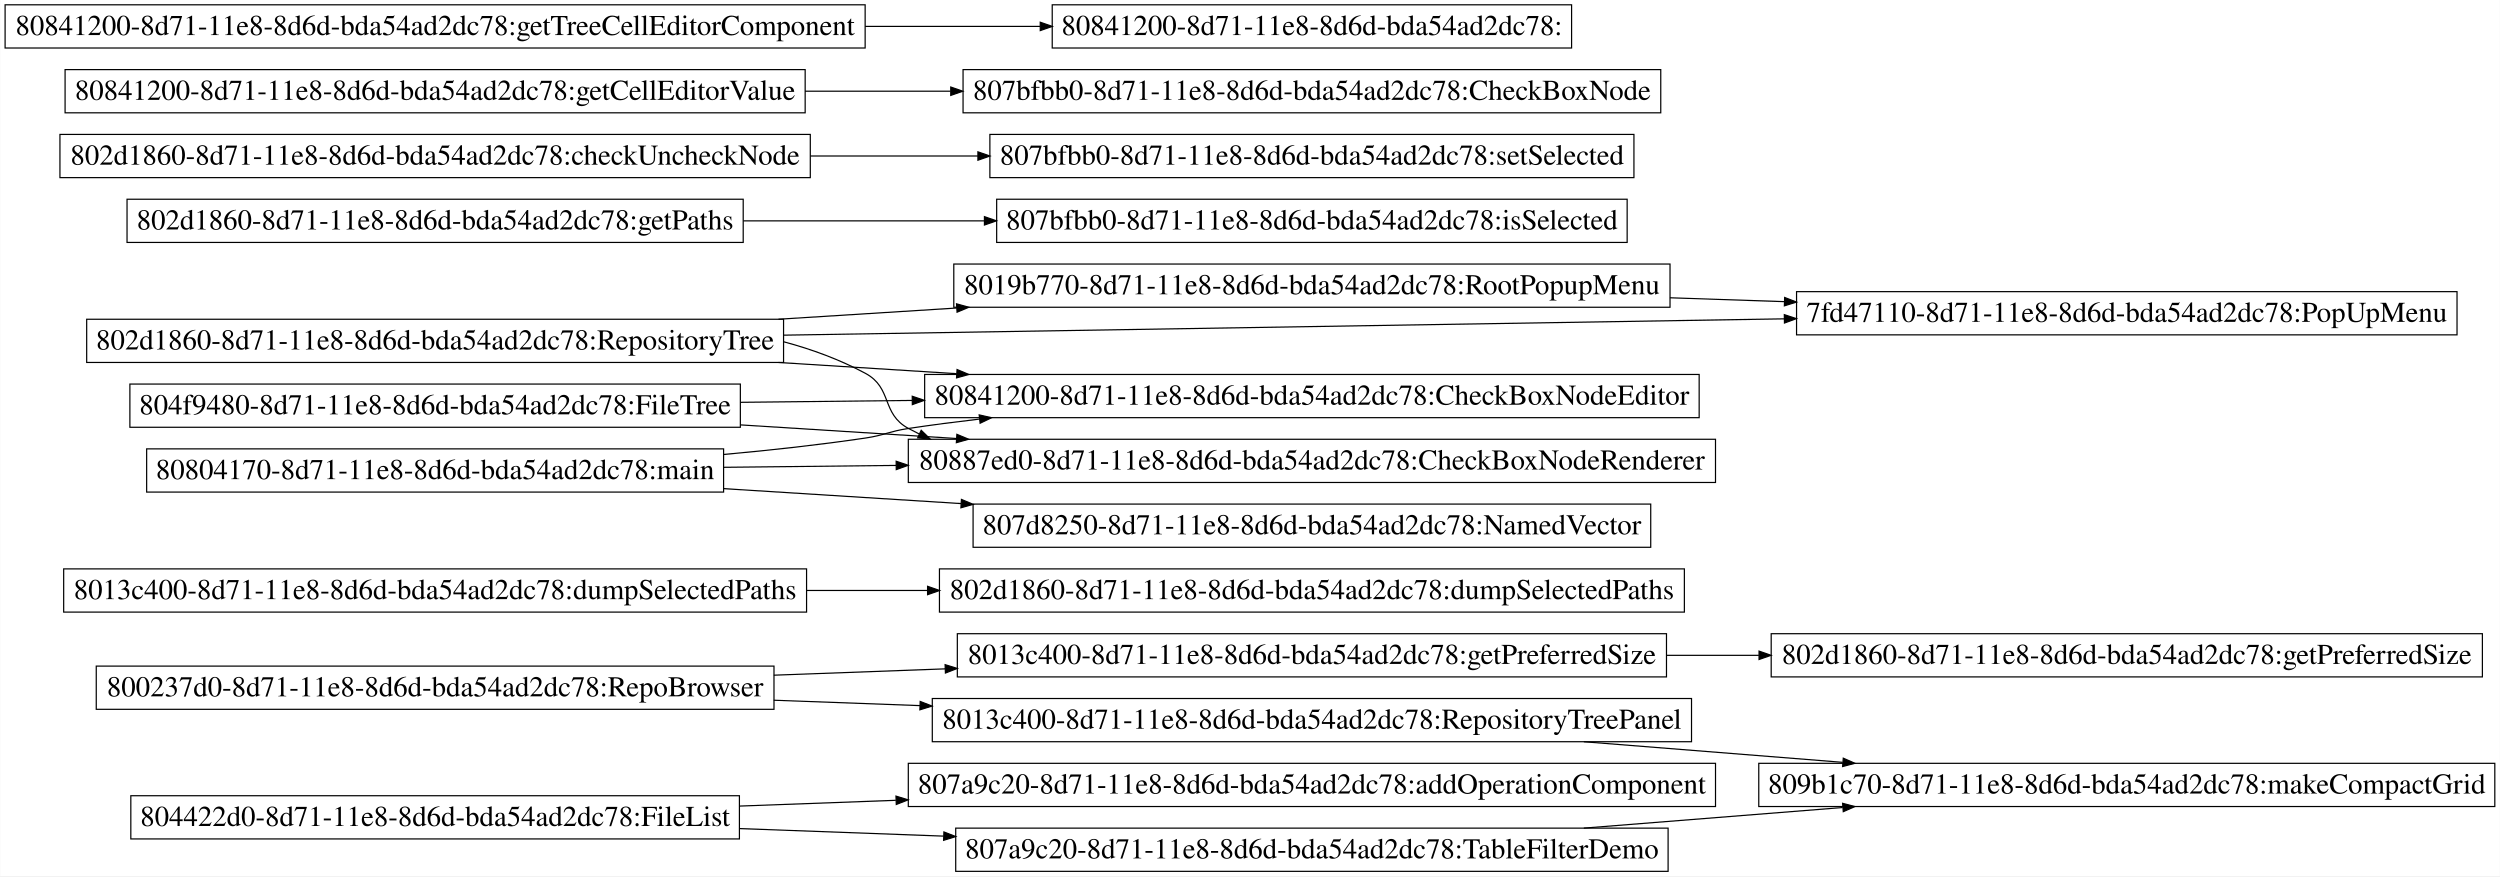
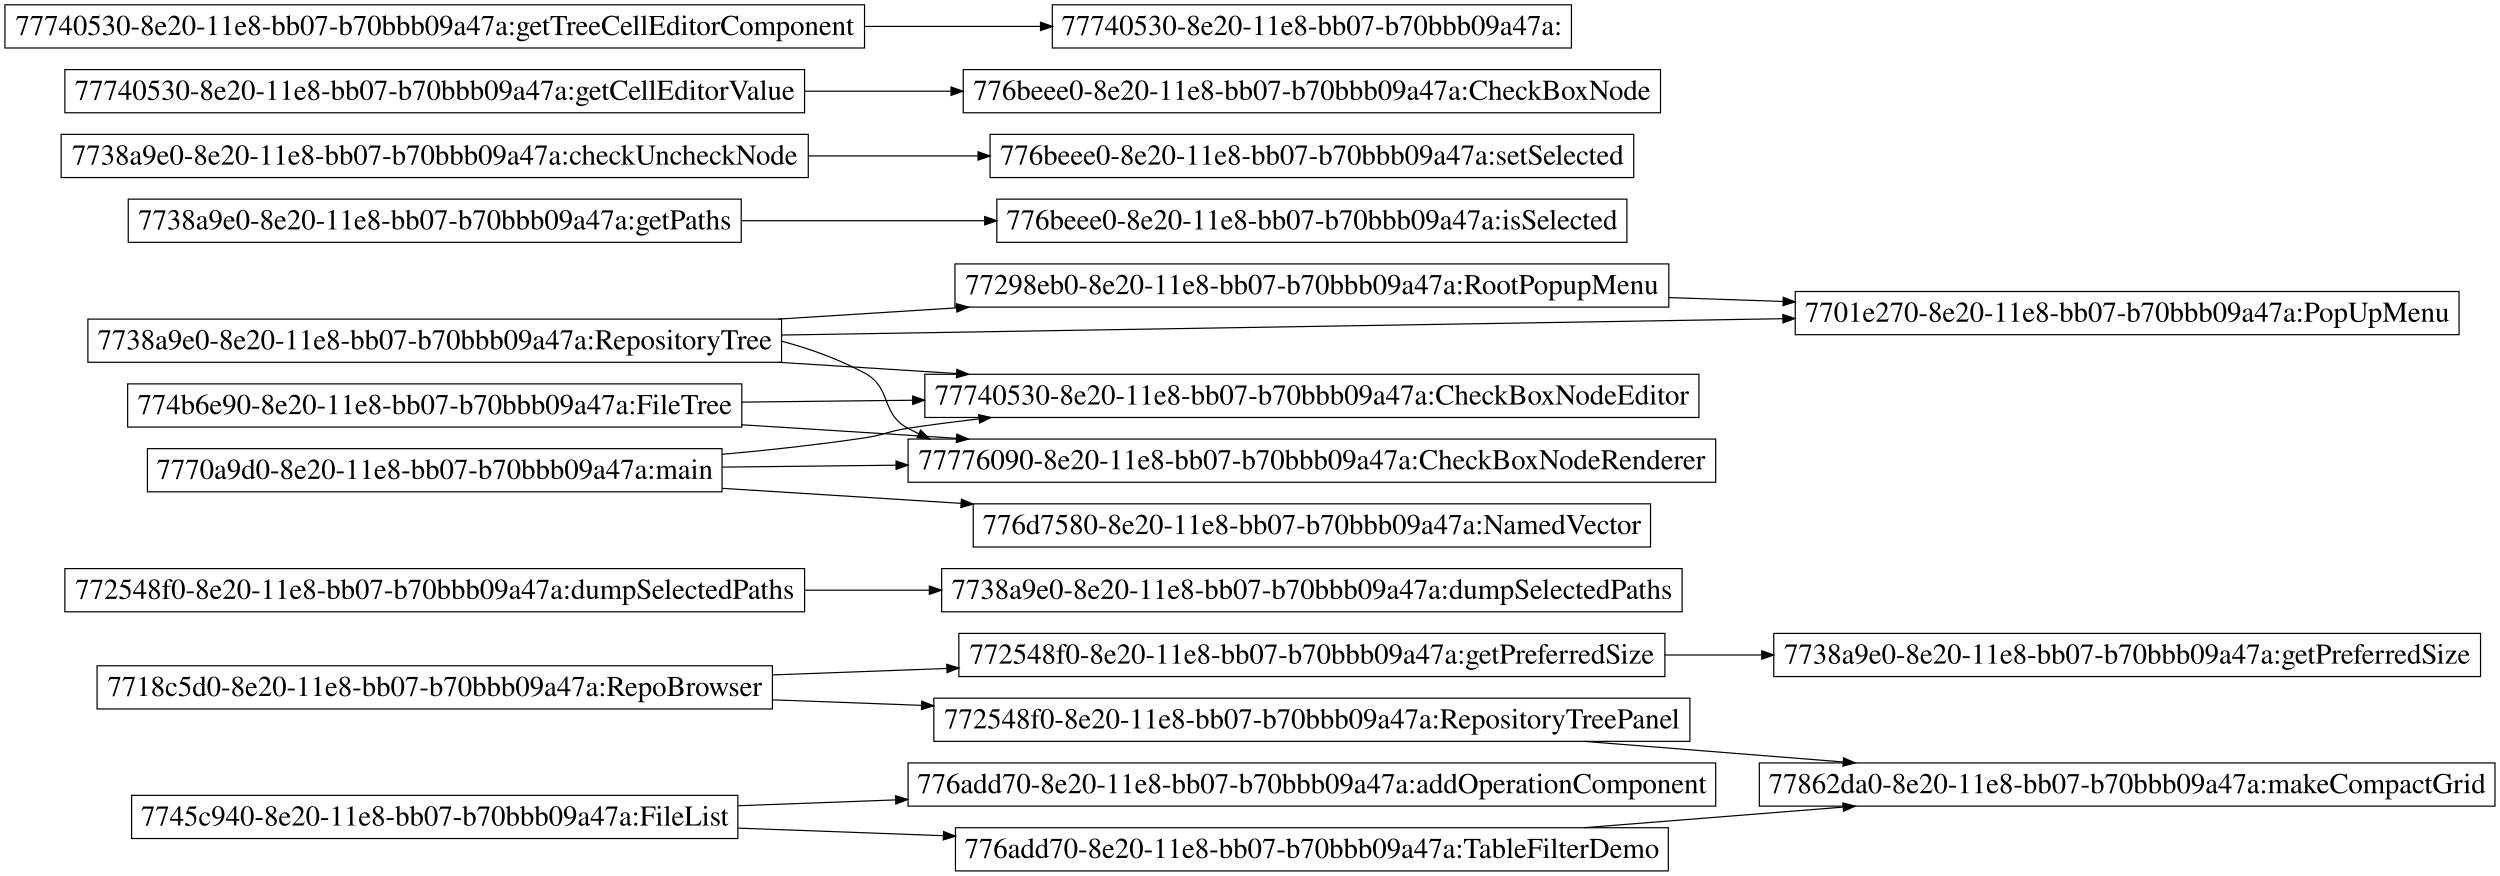
- <svg xmlns="http://www.w3.org/2000/svg" width="2083pt" height="730pt" viewBox="0.00 0.00 2082.71 730.00">
+ <svg xmlns="http://www.w3.org/2000/svg" width="2084pt" height="730pt" viewBox="0.00 0.00 2084.06 730.00">
  <g id="graph0" class="graph" transform="scale(1 1) rotate(0) translate(4 726)">
-     <polygon fill="#ffffff" stroke="transparent" points="-4,4 -4,-726 2078.711,-726 2078.711,4 -4,4" />
+     <polygon fill="#ffffff" stroke="transparent" points="-4,4 -4,-726 2080.059,-726 2080.059,4 -4,4" />
    <g id="node1" class="node">
-       <polygon fill="none" stroke="#000000" points="640.74,-171 76.053,-171 76.053,-135 640.74,-135 640.74,-171" />
-       <text text-anchor="middle" x="358.397" y="-145.8" font-family="Times,serif" font-size="24.00" fill="#000000">800237d0-8d71-11e8-8d6d-bda54ad2dc78:RepoBrowser</text>
+       <polygon fill="none" stroke="#000000" points="639.893,-171 76.9,-171 76.9,-135 639.893,-135 639.893,-171" />
+       <text text-anchor="middle" x="358.397" y="-145.8" font-family="Times,serif" font-size="24.00" fill="#000000">7718c5d0-8e20-11e8-bb07-b70bbb09a47a:RepoBrowser</text>
    </g>
    <g id="node2" class="node">
-       <polygon fill="none" stroke="#000000" points="1405.228,-144 772.643,-144 772.643,-108 1405.228,-108 1405.228,-144" />
-       <text text-anchor="middle" x="1088.936" y="-118.8" font-family="Times,serif" font-size="24.00" fill="#000000">8013c400-8d71-11e8-8d6d-bda54ad2dc78:RepositoryTreePanel</text>
+       <polygon fill="none" stroke="#000000" points="1404.742,-144 774.476,-144 774.476,-108 1404.742,-108 1404.742,-144" />
+       <text text-anchor="middle" x="1089.609" y="-118.8" font-family="Times,serif" font-size="24.00" fill="#000000">772548f0-8e20-11e8-bb07-b70bbb09a47a:RepositoryTreePanel</text>
    </g>
    <g id="edge1" class="edge">
-       <path fill="none" stroke="#000000" d="M640.581,-142.571C680.466,-141.097 721.747,-139.571 762.382,-138.069" />
-       <polygon fill="#000000" stroke="#000000" points="762.555,-141.565 772.419,-137.698 762.297,-134.57 762.555,-141.565" />
+       <path fill="none" stroke="#000000" d="M640.057,-142.6C680.662,-141.1 722.727,-139.547 764.099,-138.019" />
+       <polygon fill="#000000" stroke="#000000" points="764.453,-141.509 774.317,-137.642 764.195,-134.514 764.453,-141.509" />
    </g>
    <g id="node3" class="node">
-       <polygon fill="none" stroke="#000000" points="1384.369,-198 793.502,-198 793.502,-162 1384.369,-162 1384.369,-198" />
-       <text text-anchor="middle" x="1088.936" y="-172.8" font-family="Times,serif" font-size="24.00" fill="#000000">8013c400-8d71-11e8-8d6d-bda54ad2dc78:getPreferredSize</text>
+       <polygon fill="none" stroke="#000000" points="1383.883,-198 795.336,-198 795.336,-162 1383.883,-162 1383.883,-198" />
+       <text text-anchor="middle" x="1089.609" y="-172.8" font-family="Times,serif" font-size="24.00" fill="#000000">772548f0-8e20-11e8-bb07-b70bbb09a47a:getPreferredSize</text>
    </g>
    <g id="edge2" class="edge">
-       <path fill="none" stroke="#000000" d="M640.581,-163.429C687.356,-165.158 736.05,-166.958 783.37,-168.707" />
-       <polygon fill="#000000" stroke="#000000" points="783.324,-172.207 793.446,-169.079 783.582,-165.212 783.324,-172.207" />
+       <path fill="none" stroke="#000000" d="M640.057,-163.4C687.57,-165.155 737.083,-166.983 785.145,-168.758" />
+       <polygon fill="#000000" stroke="#000000" points="785.255,-172.264 795.377,-169.136 785.513,-165.269 785.255,-172.264" />
    </g>
    <g id="node4" class="node">
-       <polygon fill="none" stroke="#000000" points="2074.528,-90 1461.262,-90 1461.262,-54 2074.528,-54 2074.528,-90" />
-       <text text-anchor="middle" x="1767.895" y="-64.8" font-family="Times,serif" font-size="24.00" fill="#000000">809b1c70-8d71-11e8-8d6d-bda54ad2dc78:makeCompactGrid</text>
+       <polygon fill="none" stroke="#000000" points="2075.875,-90 1462.609,-90 1462.609,-54 2075.875,-54 2075.875,-90" />
+       <text text-anchor="middle" x="1769.242" y="-64.8" font-family="Times,serif" font-size="24.00" fill="#000000">77862da0-8e20-11e8-bb07-b70bbb09a47a:makeCompactGrid</text>
    </g>
    <g id="edge3" class="edge">
-       <path fill="none" stroke="#000000" d="M1315.491,-107.981C1384.775,-102.471 1461.142,-96.397 1531.089,-90.834" />
-       <polygon fill="#000000" stroke="#000000" points="1531.67,-94.299 1541.361,-90.017 1531.115,-87.321 1531.67,-94.299" />
+       <path fill="none" stroke="#000000" d="M1316.39,-107.981C1385.743,-102.471 1462.185,-96.397 1532.202,-90.834" />
+       <polygon fill="#000000" stroke="#000000" points="1532.792,-94.298 1542.484,-90.017 1532.238,-87.32 1532.792,-94.298" />
    </g>
    <g id="node5" class="node">
-       <polygon fill="none" stroke="#000000" points="2064.176,-198 1471.613,-198 1471.613,-162 2064.176,-162 2064.176,-198" />
-       <text text-anchor="middle" x="1767.895" y="-172.8" font-family="Times,serif" font-size="24.00" fill="#000000">802d1860-8d71-11e8-8d6d-bda54ad2dc78:getPreferredSize</text>
+       <polygon fill="none" stroke="#000000" points="2063.828,-198 1474.656,-198 1474.656,-162 2063.828,-162 2063.828,-198" />
+       <text text-anchor="middle" x="1769.242" y="-172.8" font-family="Times,serif" font-size="24.00" fill="#000000">7738a9e0-8e20-11e8-bb07-b70bbb09a47a:getPreferredSize</text>
    </g>
    <g id="edge4" class="edge">
-       <path fill="none" stroke="#000000" d="M1384.762,-180C1410.158,-180 1435.885,-180 1461.362,-180" />
-       <polygon fill="#000000" stroke="#000000" points="1461.494,-183.5 1471.494,-180 1461.494,-176.5 1461.494,-183.5" />
+       <path fill="none" stroke="#000000" d="M1383.753,-180C1410.475,-180 1437.579,-180 1464.391,-180" />
+       <polygon fill="#000000" stroke="#000000" points="1464.651,-183.5 1474.651,-180 1464.651,-176.5 1464.651,-183.5" />
    </g>
    <g id="node6" class="node">
-       <polygon fill="none" stroke="#000000" points="667.885,-252 48.908,-252 48.908,-216 667.885,-216 667.885,-252" />
-       <text text-anchor="middle" x="358.397" y="-226.8" font-family="Times,serif" font-size="24.00" fill="#000000">8013c400-8d71-11e8-8d6d-bda54ad2dc78:dumpSelectedPaths</text>
+       <polygon fill="none" stroke="#000000" points="666.725,-252 50.068,-252 50.068,-216 666.725,-216 666.725,-252" />
+       <text text-anchor="middle" x="358.397" y="-226.8" font-family="Times,serif" font-size="24.00" fill="#000000">772548f0-8e20-11e8-bb07-b70bbb09a47a:dumpSelectedPaths</text>
    </g>
    <g id="node7" class="node">
-       <polygon fill="none" stroke="#000000" points="1399.272,-252 778.6,-252 778.6,-216 1399.272,-216 1399.272,-252" />
-       <text text-anchor="middle" x="1088.936" y="-226.8" font-family="Times,serif" font-size="24.00" fill="#000000">802d1860-8d71-11e8-8d6d-bda54ad2dc78:dumpSelectedPaths</text>
+       <polygon fill="none" stroke="#000000" points="1398.25,-252 780.969,-252 780.969,-216 1398.25,-216 1398.25,-252" />
+       <text text-anchor="middle" x="1089.609" y="-226.8" font-family="Times,serif" font-size="24.00" fill="#000000">7738a9e0-8e20-11e8-bb07-b70bbb09a47a:dumpSelectedPaths</text>
    </g>
    <g id="edge5" class="edge">
-       <path fill="none" stroke="#000000" d="M667.946,-234C701.174,-234 735.031,-234 768.384,-234" />
-       <polygon fill="#000000" stroke="#000000" points="768.717,-237.5 778.717,-234 768.717,-230.5 768.717,-237.5" />
+       <path fill="none" stroke="#000000" d="M666.642,-234C701,-234 736.05,-234 770.539,-234" />
+       <polygon fill="#000000" stroke="#000000" points="770.735,-237.5 780.735,-234 770.735,-230.5 770.735,-237.5" />
    </g>
    <g id="node8" class="node">
-       <polygon fill="none" stroke="#000000" points="1387.319,-506 790.553,-506 790.553,-470 1387.319,-470 1387.319,-506" />
-       <text text-anchor="middle" x="1088.936" y="-480.8" font-family="Times,serif" font-size="24.00" fill="#000000">8019b770-8d71-11e8-8d6d-bda54ad2dc78:RootPopupMenu</text>
+       <polygon fill="none" stroke="#000000" points="1387.145,-506 792.074,-506 792.074,-470 1387.145,-470 1387.145,-506" />
+       <text text-anchor="middle" x="1089.609" y="-480.8" font-family="Times,serif" font-size="24.00" fill="#000000">77298eb0-8e20-11e8-bb07-b70bbb09a47a:RootPopupMenu</text>
    </g>
    <g id="node9" class="node">
-       <polygon fill="none" stroke="#000000" points="2043.047,-483 1492.742,-483 1492.742,-447 2043.047,-447 2043.047,-483" />
-       <text text-anchor="middle" x="1767.895" y="-457.8" font-family="Times,serif" font-size="24.00" fill="#000000">7fd47110-8d71-11e8-8d6d-bda54ad2dc78:PopUpMenu</text>
+       <polygon fill="none" stroke="#000000" points="2045.934,-483 1492.551,-483 1492.551,-447 2045.934,-447 2045.934,-483" />
+       <text text-anchor="middle" x="1769.242" y="-457.8" font-family="Times,serif" font-size="24.00" fill="#000000">7701e270-8e20-11e8-bb07-b70bbb09a47a:PopUpMenu</text>
    </g>
    <g id="edge6" class="edge">
-       <path fill="none" stroke="#000000" d="M1387.231,-477.895C1418.876,-476.823 1451.006,-475.735 1482.498,-474.668" />
-       <polygon fill="#000000" stroke="#000000" points="1482.823,-478.159 1492.699,-474.322 1482.586,-471.163 1482.823,-478.159" />
+       <path fill="none" stroke="#000000" d="M1387.212,-477.929C1418.774,-476.861 1450.83,-475.776 1482.268,-474.712" />
+       <polygon fill="#000000" stroke="#000000" points="1482.576,-478.203 1492.451,-474.367 1482.339,-471.207 1482.576,-478.203" />
    </g>
    <g id="node10" class="node">
-       <polygon fill="none" stroke="#000000" points="648.717,-460 68.076,-460 68.076,-424 648.717,-424 648.717,-460" />
-       <text text-anchor="middle" x="358.397" y="-434.8" font-family="Times,serif" font-size="24.00" fill="#000000">802d1860-8d71-11e8-8d6d-bda54ad2dc78:RepositoryTree</text>
+       <polygon fill="none" stroke="#000000" points="647.521,-460 69.272,-460 69.272,-424 647.521,-424 647.521,-460" />
+       <text text-anchor="middle" x="358.397" y="-434.8" font-family="Times,serif" font-size="24.00" fill="#000000">7738a9e0-8e20-11e8-bb07-b70bbb09a47a:RepositoryTree</text>
    </g>
    <g id="edge10" class="edge">
-       <path fill="none" stroke="#000000" d="M644.504,-460.015C693.242,-463.084 743.954,-466.277 792.941,-469.362" />
-       <polygon fill="#000000" stroke="#000000" points="792.84,-472.863 803.04,-469.998 793.279,-465.876 792.84,-472.863" />
+       <path fill="none" stroke="#000000" d="M644.768,-460.015C693.55,-463.084 744.31,-466.277 793.342,-469.362" />
+       <polygon fill="#000000" stroke="#000000" points="793.25,-472.863 803.45,-469.998 793.689,-465.877 793.25,-472.863" />
    </g>
    <g id="edge9" class="edge">
-       <path fill="none" stroke="#000000" d="M648.736,-446.738C892.859,-450.721 1239.874,-456.384 1482.573,-460.344" />
-       <polygon fill="#000000" stroke="#000000" points="1482.549,-463.844 1492.605,-460.508 1482.664,-456.845 1482.549,-463.844" />
+       <path fill="none" stroke="#000000" d="M647.733,-446.717C891.683,-450.694 1238.947,-456.355 1482.236,-460.321" />
+       <polygon fill="#000000" stroke="#000000" points="1482.237,-463.822 1492.292,-460.485 1482.351,-456.822 1482.237,-463.822" />
    </g>
    <g id="node11" class="node">
-       <polygon fill="none" stroke="#000000" points="1425.209,-360 752.662,-360 752.662,-324 1425.209,-324 1425.209,-360" />
-       <text text-anchor="middle" x="1088.936" y="-334.8" font-family="Times,serif" font-size="24.00" fill="#000000">80887ed0-8d71-11e8-8d6d-bda54ad2dc78:CheckBoxNodeRenderer</text>
+       <polygon fill="none" stroke="#000000" points="1426.231,-360 752.988,-360 752.988,-324 1426.231,-324 1426.231,-360" />
+       <text text-anchor="middle" x="1089.609" y="-334.8" font-family="Times,serif" font-size="24.00" fill="#000000">77776090-8e20-11e8-bb07-b70bbb09a47a:CheckBoxNodeRenderer</text>
    </g>
    <g id="edge7" class="edge">
-       <path fill="none" stroke="#000000" d="M649.036,-441.176C672.688,-434.857 695.607,-426.327 716.793,-415 739.687,-402.76 729.929,-381.297 752.793,-369 755.758,-367.405 758.759,-365.869 761.793,-364.389" />
-       <polygon fill="#000000" stroke="#000000" points="763.399,-367.502 770.994,-360.114 760.45,-361.154 763.399,-367.502" />
+       <path fill="none" stroke="#000000" d="M647.653,-441.543C671.795,-435.188 695.195,-426.547 716.793,-415 739.687,-402.76 729.928,-381.295 752.793,-369 755.764,-367.402 758.771,-365.863 761.812,-364.38" />
+       <polygon fill="#000000" stroke="#000000" points="763.435,-367.485 771.03,-360.098 760.487,-361.137 763.435,-367.485" />
    </g>
    <g id="node12" class="node">
-       <polygon fill="none" stroke="#000000" points="1411.596,-414 766.275,-414 766.275,-378 1411.596,-378 1411.596,-414" />
-       <text text-anchor="middle" x="1088.936" y="-388.8" font-family="Times,serif" font-size="24.00" fill="#000000">80841200-8d71-11e8-8d6d-bda54ad2dc78:CheckBoxNodeEditor</text>
+       <polygon fill="none" stroke="#000000" points="1412.27,-414 766.949,-414 766.949,-378 1412.27,-378 1412.27,-414" />
+       <text text-anchor="middle" x="1089.609" y="-388.8" font-family="Times,serif" font-size="24.00" fill="#000000">77740530-8e20-11e8-bb07-b70bbb09a47a:CheckBoxNodeEditor</text>
    </g>
    <g id="edge8" class="edge">
-       <path fill="none" stroke="#000000" d="M644.504,-423.985C693.242,-420.916 743.954,-417.723 792.941,-414.638" />
-       <polygon fill="#000000" stroke="#000000" points="793.279,-418.124 803.04,-414.002 792.84,-411.137 793.279,-418.124" />
+       <path fill="none" stroke="#000000" d="M644.768,-423.985C693.55,-420.916 744.31,-417.723 793.342,-414.638" />
+       <polygon fill="#000000" stroke="#000000" points="793.689,-418.123 803.45,-414.002 793.25,-411.137 793.689,-418.123" />
    </g>
    <g id="node13" class="node">
-       <polygon fill="none" stroke="#000000" points="615.092,-560 101.701,-560 101.701,-524 615.092,-524 615.092,-560" />
-       <text text-anchor="middle" x="358.397" y="-534.8" font-family="Times,serif" font-size="24.00" fill="#000000">802d1860-8d71-11e8-8d6d-bda54ad2dc78:getPaths</text>
+       <polygon fill="none" stroke="#000000" points="613.896,-560 102.897,-560 102.897,-524 613.896,-524 613.896,-560" />
+       <text text-anchor="middle" x="358.397" y="-534.8" font-family="Times,serif" font-size="24.00" fill="#000000">7738a9e0-8e20-11e8-bb07-b70bbb09a47a:getPaths</text>
    </g>
    <g id="node14" class="node">
-       <polygon fill="none" stroke="#000000" points="1351.596,-560 826.275,-560 826.275,-524 1351.596,-524 1351.596,-560" />
-       <text text-anchor="middle" x="1088.936" y="-534.8" font-family="Times,serif" font-size="24.00" fill="#000000">807bfbb0-8d71-11e8-8d6d-bda54ad2dc78:isSelected</text>
+       <polygon fill="none" stroke="#000000" points="1352.235,-560 826.984,-560 826.984,-524 1352.235,-524 1352.235,-560" />
+       <text text-anchor="middle" x="1089.609" y="-534.8" font-family="Times,serif" font-size="24.00" fill="#000000">776beee0-8e20-11e8-bb07-b70bbb09a47a:isSelected</text>
    </g>
    <g id="edge11" class="edge">
-       <path fill="none" stroke="#000000" d="M615.187,-542C680.186,-542 750.226,-542 815.992,-542" />
-       <polygon fill="#000000" stroke="#000000" points="816.086,-545.5 826.086,-542 816.086,-538.5 816.086,-545.5" />
+       <path fill="none" stroke="#000000" d="M614.139,-542C679.656,-542 750.361,-542 816.706,-542" />
+       <polygon fill="#000000" stroke="#000000" points="816.888,-545.5 826.888,-542 816.888,-538.5 816.888,-545.5" />
    </g>
    <g id="node15" class="node">
-       <polygon fill="none" stroke="#000000" points="670.994,-614 45.799,-614 45.799,-578 670.994,-578 670.994,-614" />
-       <text text-anchor="middle" x="358.397" y="-588.8" font-family="Times,serif" font-size="24.00" fill="#000000">802d1860-8d71-11e8-8d6d-bda54ad2dc78:checkUncheckNode</text>
+       <polygon fill="none" stroke="#000000" points="669.799,-614 46.994,-614 46.994,-578 669.799,-578 669.799,-614" />
+       <text text-anchor="middle" x="358.397" y="-588.8" font-family="Times,serif" font-size="24.00" fill="#000000">7738a9e0-8e20-11e8-bb07-b70bbb09a47a:checkUncheckNode</text>
    </g>
    <g id="node16" class="node">
-       <polygon fill="none" stroke="#000000" points="1357.248,-614 820.623,-614 820.623,-578 1357.248,-578 1357.248,-614" />
-       <text text-anchor="middle" x="1088.936" y="-588.8" font-family="Times,serif" font-size="24.00" fill="#000000">807bfbb0-8d71-11e8-8d6d-bda54ad2dc78:setSelected</text>
+       <polygon fill="none" stroke="#000000" points="1357.887,-614 821.332,-614 821.332,-578 1357.887,-578 1357.887,-614" />
+       <text text-anchor="middle" x="1089.609" y="-588.8" font-family="Times,serif" font-size="24.00" fill="#000000">776beee0-8e20-11e8-bb07-b70bbb09a47a:setSelected</text>
    </g>
    <g id="edge12" class="edge">
-       <path fill="none" stroke="#000000" d="M671.125,-596C717.503,-596 765.035,-596 810.647,-596" />
-       <polygon fill="#000000" stroke="#000000" points="810.655,-599.5 820.655,-596 810.655,-592.5 810.655,-599.5" />
+       <path fill="none" stroke="#000000" d="M669.822,-596C716.793,-596 764.984,-596 811.2,-596" />
+       <polygon fill="#000000" stroke="#000000" points="811.341,-599.5 821.341,-596 811.341,-592.5 811.341,-599.5" />
    </g>
    <g id="node17" class="node">
-       <polygon fill="none" stroke="#000000" points="611.936,-63 104.857,-63 104.857,-27 611.936,-27 611.936,-63" />
-       <text text-anchor="middle" x="358.397" y="-37.8" font-family="Times,serif" font-size="24.00" fill="#000000">804422d0-8d71-11e8-8d6d-bda54ad2dc78:FileList</text>
+       <polygon fill="none" stroke="#000000" points="611.088,-63 105.705,-63 105.705,-27 611.088,-27 611.088,-63" />
+       <text text-anchor="middle" x="358.397" y="-37.8" font-family="Times,serif" font-size="24.00" fill="#000000">7745c940-8e20-11e8-bb07-b70bbb09a47a:FileList</text>
    </g>
    <g id="node18" class="node">
-       <polygon fill="none" stroke="#000000" points="1385.713,-36 792.158,-36 792.158,0 1385.713,0 1385.713,-36" />
-       <text text-anchor="middle" x="1088.936" y="-10.8" font-family="Times,serif" font-size="24.00" fill="#000000">807a9c20-8d71-11e8-8d6d-bda54ad2dc78:TableFilterDemo</text>
+       <polygon fill="none" stroke="#000000" points="1386.735,-36 792.484,-36 792.484,0 1386.735,0 1386.735,-36" />
+       <text text-anchor="middle" x="1089.609" y="-10.8" font-family="Times,serif" font-size="24.00" fill="#000000">776add70-8e20-11e8-bb07-b70bbb09a47a:TableFilterDemo</text>
    </g>
    <g id="edge13" class="edge">
-       <path fill="none" stroke="#000000" d="M612.11,-35.623C666.914,-33.597 725.425,-31.435 782.018,-29.343" />
-       <polygon fill="#000000" stroke="#000000" points="782.326,-32.834 792.19,-28.967 782.067,-25.839 782.326,-32.834" />
+       <path fill="none" stroke="#000000" d="M611.318,-35.661C666.411,-33.627 725.287,-31.453 782.229,-29.35" />
+       <polygon fill="#000000" stroke="#000000" points="782.599,-32.839 792.463,-28.972 782.341,-25.844 782.599,-32.839" />
    </g>
    <g id="node19" class="node">
-       <polygon fill="none" stroke="#000000" points="1425.221,-90 752.65,-90 752.65,-54 1425.221,-54 1425.221,-90" />
-       <text text-anchor="middle" x="1088.936" y="-64.8" font-family="Times,serif" font-size="24.00" fill="#000000">807a9c20-8d71-11e8-8d6d-bda54ad2dc78:addOperationComponent</text>
+       <polygon fill="none" stroke="#000000" points="1426.242,-90 752.976,-90 752.976,-54 1426.242,-54 1426.242,-90" />
+       <text text-anchor="middle" x="1089.609" y="-64.8" font-family="Times,serif" font-size="24.00" fill="#000000">776add70-8e20-11e8-bb07-b70bbb09a47a:addOperationComponent</text>
    </g>
    <g id="edge14" class="edge">
-       <path fill="none" stroke="#000000" d="M612.11,-54.377C654.157,-55.931 698.386,-57.566 742.256,-59.187" />
-       <polygon fill="#000000" stroke="#000000" points="742.378,-62.694 752.5,-59.566 742.636,-55.699 742.378,-62.694" />
+       <path fill="none" stroke="#000000" d="M611.318,-54.339C653.718,-55.905 698.358,-57.553 742.632,-59.188" />
+       <polygon fill="#000000" stroke="#000000" points="742.548,-62.687 752.671,-59.559 742.807,-55.692 742.548,-62.687" />
    </g>
    <g id="edge17" class="edge">
-       <path fill="none" stroke="#000000" d="M1315.491,-36.019C1384.775,-41.529 1461.142,-47.603 1531.089,-53.166" />
-       <polygon fill="#000000" stroke="#000000" points="1531.115,-56.679 1541.361,-53.983 1531.67,-49.701 1531.115,-56.679" />
+       <path fill="none" stroke="#000000" d="M1316.39,-36.019C1385.743,-41.529 1462.185,-47.603 1532.202,-53.166" />
+       <polygon fill="#000000" stroke="#000000" points="1532.238,-56.68 1542.484,-53.983 1532.792,-49.702 1532.238,-56.68" />
    </g>
    <g id="node20" class="node">
-       <polygon fill="none" stroke="#000000" points="612.717,-406 104.076,-406 104.076,-370 612.717,-370 612.717,-406" />
-       <text text-anchor="middle" x="358.397" y="-380.8" font-family="Times,serif" font-size="24.00" fill="#000000">804f9480-8d71-11e8-8d6d-bda54ad2dc78:FileTree</text>
+       <polygon fill="none" stroke="#000000" points="614.377,-406 102.416,-406 102.416,-370 614.377,-370 614.377,-406" />
+       <text text-anchor="middle" x="358.397" y="-380.8" font-family="Times,serif" font-size="24.00" fill="#000000">774b6e90-8e20-11e8-bb07-b70bbb09a47a:FileTree</text>
    </g>
    <g id="edge15" class="edge">
-       <path fill="none" stroke="#000000" d="M612.878,-371.976C670.878,-368.324 732.995,-364.413 792.574,-360.661" />
-       <polygon fill="#000000" stroke="#000000" points="793.127,-364.133 802.887,-360.012 792.687,-357.147 793.127,-364.133" />
+       <path fill="none" stroke="#000000" d="M614.139,-371.911C671.952,-368.274 733.806,-364.383 793.139,-360.651" />
+       <polygon fill="#000000" stroke="#000000" points="793.649,-364.126 803.41,-360.005 793.21,-357.139 793.649,-364.126" />
    </g>
    <g id="edge16" class="edge">
-       <path fill="none" stroke="#000000" d="M612.878,-390.787C659.011,-391.292 707.747,-391.826 755.74,-392.351" />
-       <polygon fill="#000000" stroke="#000000" points="755.931,-395.853 765.968,-392.463 756.007,-388.854 755.931,-395.853" />
+       <path fill="none" stroke="#000000" d="M614.139,-390.798C660.182,-391.302 708.787,-391.834 756.64,-392.357" />
+       <polygon fill="#000000" stroke="#000000" points="756.802,-395.859 766.839,-392.469 756.878,-388.859 756.802,-395.859" />
    </g>
    <g id="node21" class="node">
-       <polygon fill="none" stroke="#000000" points="598.752,-352 118.041,-352 118.041,-316 598.752,-316 598.752,-352" />
-       <text text-anchor="middle" x="358.397" y="-326.8" font-family="Times,serif" font-size="24.00" fill="#000000">80804170-8d71-11e8-8d6d-bda54ad2dc78:main</text>
+       <polygon fill="none" stroke="#000000" points="597.904,-352 118.889,-352 118.889,-316 597.904,-316 597.904,-352" />
+       <text text-anchor="middle" x="358.397" y="-326.8" font-family="Times,serif" font-size="24.00" fill="#000000">7770a9d0-8e20-11e8-bb07-b70bbb09a47a:main</text>
    </g>
    <g id="edge19" class="edge">
-       <path fill="none" stroke="#000000" d="M598.614,-336.631C644.718,-337.135 693.845,-337.673 742.524,-338.207" />
-       <polygon fill="#000000" stroke="#000000" points="742.54,-341.707 752.577,-338.317 742.616,-334.707 742.54,-341.707" />
+       <path fill="none" stroke="#000000" d="M598.076,-336.622C644.439,-337.13 693.879,-337.67 742.867,-338.206" />
+       <polygon fill="#000000" stroke="#000000" points="742.947,-341.707 752.984,-338.317 743.023,-334.708 742.947,-341.707" />
    </g>
    <g id="edge20" class="edge">
-       <path fill="none" stroke="#000000" d="M598.94,-347.345C638.426,-350.905 678.832,-355.382 716.793,-361 733.007,-363.4 736.585,-366.56 752.793,-369 771.984,-371.889 791.842,-374.482 811.871,-376.808" />
-       <polygon fill="#000000" stroke="#000000" points="811.704,-380.312 822.036,-377.965 812.495,-373.357 811.704,-380.312" />
+       <path fill="none" stroke="#000000" d="M597.977,-347.258C637.769,-350.832 678.523,-355.336 716.793,-361 733.007,-363.4 736.585,-366.562 752.793,-369 772.023,-371.893 791.92,-374.49 811.99,-376.818" />
+       <polygon fill="#000000" stroke="#000000" points="811.843,-380.324 822.174,-377.975 812.634,-373.369 811.843,-380.324" />
    </g>
    <g id="node22" class="node">
-       <polygon fill="none" stroke="#000000" points="1371.244,-306 806.627,-306 806.627,-270 1371.244,-270 1371.244,-306" />
-       <text text-anchor="middle" x="1088.936" y="-280.8" font-family="Times,serif" font-size="24.00" fill="#000000">807d8250-8d71-11e8-8d6d-bda54ad2dc78:NamedVector</text>
+       <polygon fill="none" stroke="#000000" points="1371.918,-306 807.301,-306 807.301,-270 1371.918,-270 1371.918,-306" />
+       <text text-anchor="middle" x="1089.609" y="-280.8" font-family="Times,serif" font-size="24.00" fill="#000000">776d7580-8e20-11e8-bb07-b70bbb09a47a:NamedVector</text>
    </g>
    <g id="edge18" class="edge">
-       <path fill="none" stroke="#000000" d="M598.614,-318.874C661.904,-314.889 730.89,-310.545 796.595,-306.408" />
-       <polygon fill="#000000" stroke="#000000" points="796.926,-309.894 806.686,-305.772 796.486,-302.908 796.926,-309.894" />
+       <path fill="none" stroke="#000000" d="M598.076,-318.922C661.652,-314.923 731.015,-310.559 797.062,-306.404" />
+       <polygon fill="#000000" stroke="#000000" points="797.445,-309.887 807.206,-305.766 797.005,-302.901 797.445,-309.887" />
    </g>
    <g id="node23" class="node">
      <polygon fill="none" stroke="#000000" points="666.713,-668 50.08,-668 50.08,-632 666.713,-632 666.713,-668" />
-       <text text-anchor="middle" x="358.397" y="-642.8" font-family="Times,serif" font-size="24.00" fill="#000000">80841200-8d71-11e8-8d6d-bda54ad2dc78:getCellEditorValue</text>
+       <text text-anchor="middle" x="358.397" y="-642.8" font-family="Times,serif" font-size="24.00" fill="#000000">77740530-8e20-11e8-bb07-b70bbb09a47a:getCellEditorValue</text>
    </g>
    <g id="node24" class="node">
-       <polygon fill="none" stroke="#000000" points="1379.6,-668 798.271,-668 798.271,-632 1379.6,-632 1379.6,-668" />
-       <text text-anchor="middle" x="1088.936" y="-642.8" font-family="Times,serif" font-size="24.00" fill="#000000">807bfbb0-8d71-11e8-8d6d-bda54ad2dc78:CheckBoxNode</text>
+       <polygon fill="none" stroke="#000000" points="1380.238,-668 798.98,-668 798.98,-632 1380.238,-632 1380.238,-668" />
+       <text text-anchor="middle" x="1089.609" y="-642.8" font-family="Times,serif" font-size="24.00" fill="#000000">776beee0-8e20-11e8-bb07-b70bbb09a47a:CheckBoxNode</text>
    </g>
    <g id="edge21" class="edge">
-       <path fill="none" stroke="#000000" d="M666.623,-650C706.767,-650 747.855,-650 787.88,-650" />
-       <polygon fill="#000000" stroke="#000000" points="788.032,-653.5 798.031,-650 788.031,-646.5 788.032,-653.5" />
+       <path fill="none" stroke="#000000" d="M666.642,-650C707.017,-650 748.35,-650 788.603,-650" />
+       <polygon fill="#000000" stroke="#000000" points="788.812,-653.5 798.812,-650 788.812,-646.5 788.812,-653.5" />
    </g>
    <g id="node25" class="node">
      <polygon fill="none" stroke="#000000" points="716.689,-722 .103,-722 .103,-686 716.689,-686 716.689,-722" />
-       <text text-anchor="middle" x="358.397" y="-696.8" font-family="Times,serif" font-size="24.00" fill="#000000">80841200-8d71-11e8-8d6d-bda54ad2dc78:getTreeCellEditorComponent</text>
+       <text text-anchor="middle" x="358.397" y="-696.8" font-family="Times,serif" font-size="24.00" fill="#000000">77740530-8e20-11e8-bb07-b70bbb09a47a:getTreeCellEditorComponent</text>
    </g>
    <g id="node26" class="node">
-       <polygon fill="none" stroke="#000000" points="1305.303,-722 872.568,-722 872.568,-686 1305.303,-686 1305.303,-722" />
-       <text text-anchor="middle" x="1088.936" y="-696.8" font-family="Times,serif" font-size="24.00" fill="#000000">80841200-8d71-11e8-8d6d-bda54ad2dc78:</text>
+       <polygon fill="none" stroke="#000000" points="1305.977,-722 873.242,-722 873.242,-686 1305.977,-686 1305.977,-722" />
+       <text text-anchor="middle" x="1089.609" y="-696.8" font-family="Times,serif" font-size="24.00" fill="#000000">77740530-8e20-11e8-bb07-b70bbb09a47a:</text>
    </g>
    <g id="edge22" class="edge">
-       <path fill="none" stroke="#000000" d="M716.711,-704C766.343,-704 816.146,-704 862.454,-704" />
-       <polygon fill="#000000" stroke="#000000" points="862.589,-707.5 872.589,-704 862.589,-700.5 862.589,-707.5" />
+       <path fill="none" stroke="#000000" d="M716.773,-704C766.643,-704 816.692,-704 863.207,-704" />
+       <polygon fill="#000000" stroke="#000000" points="863.388,-707.5 873.388,-704 863.388,-700.5 863.388,-707.5" />
    </g>
  </g>
</svg>
